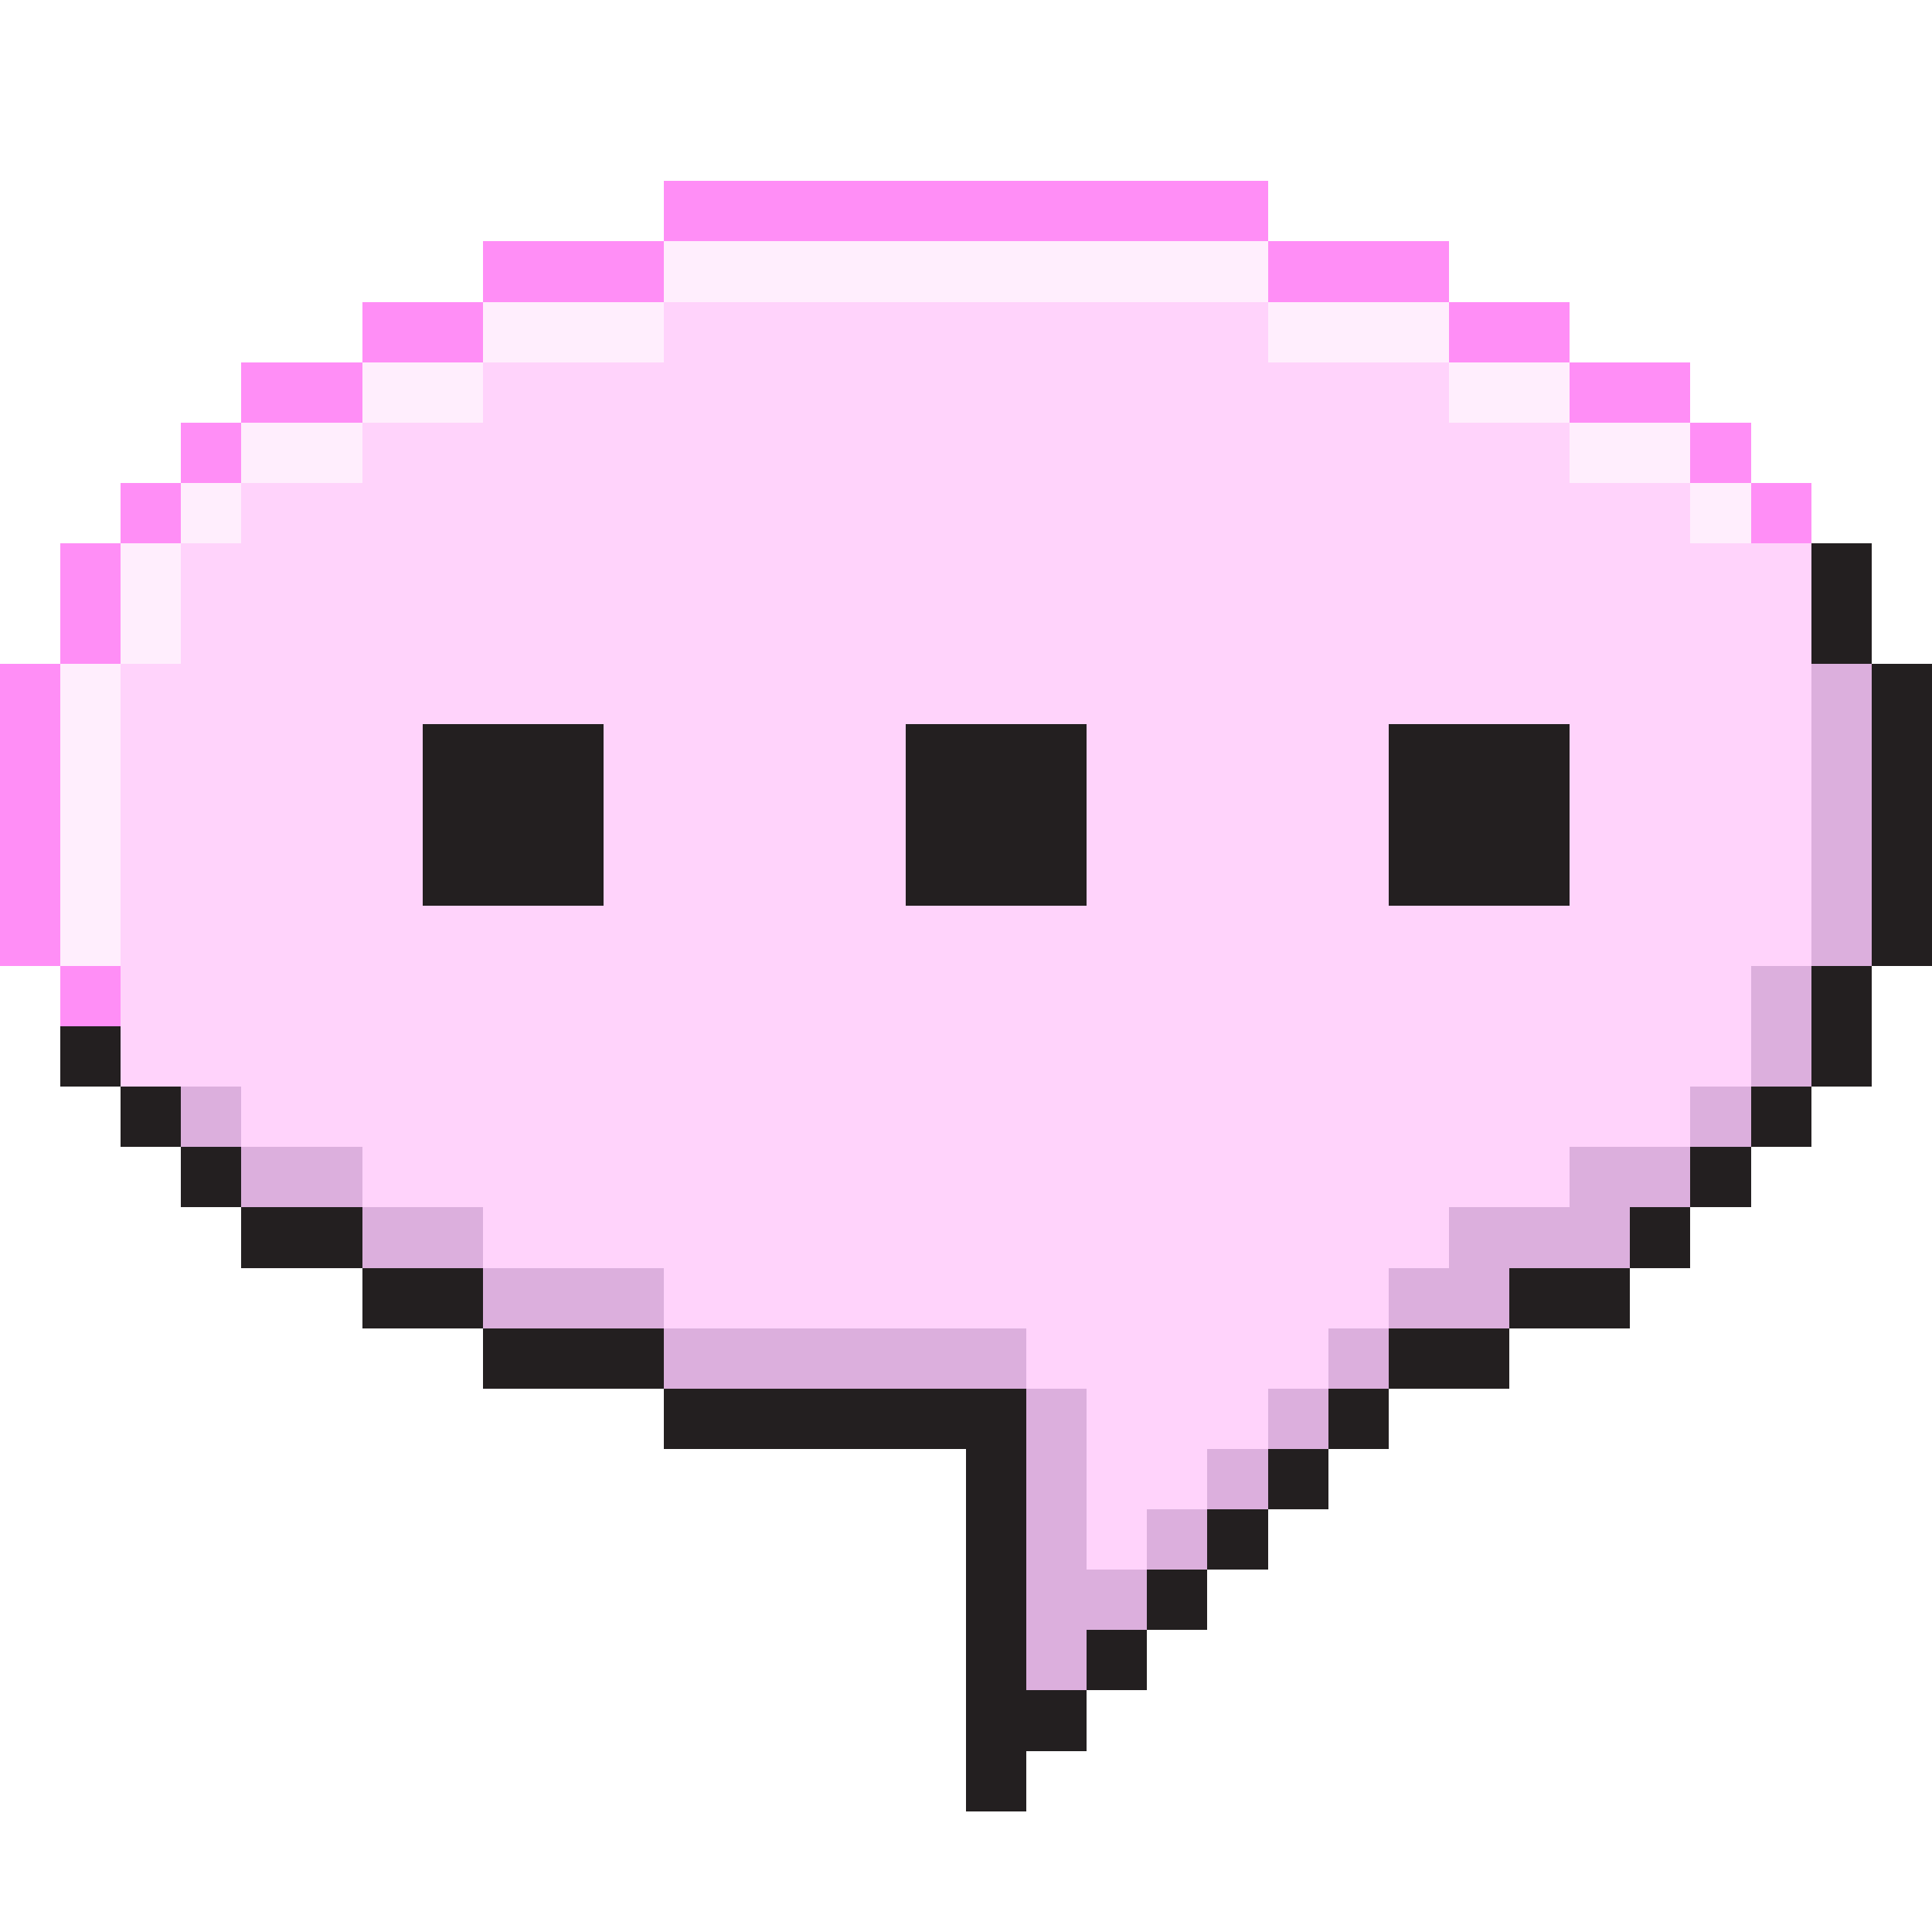
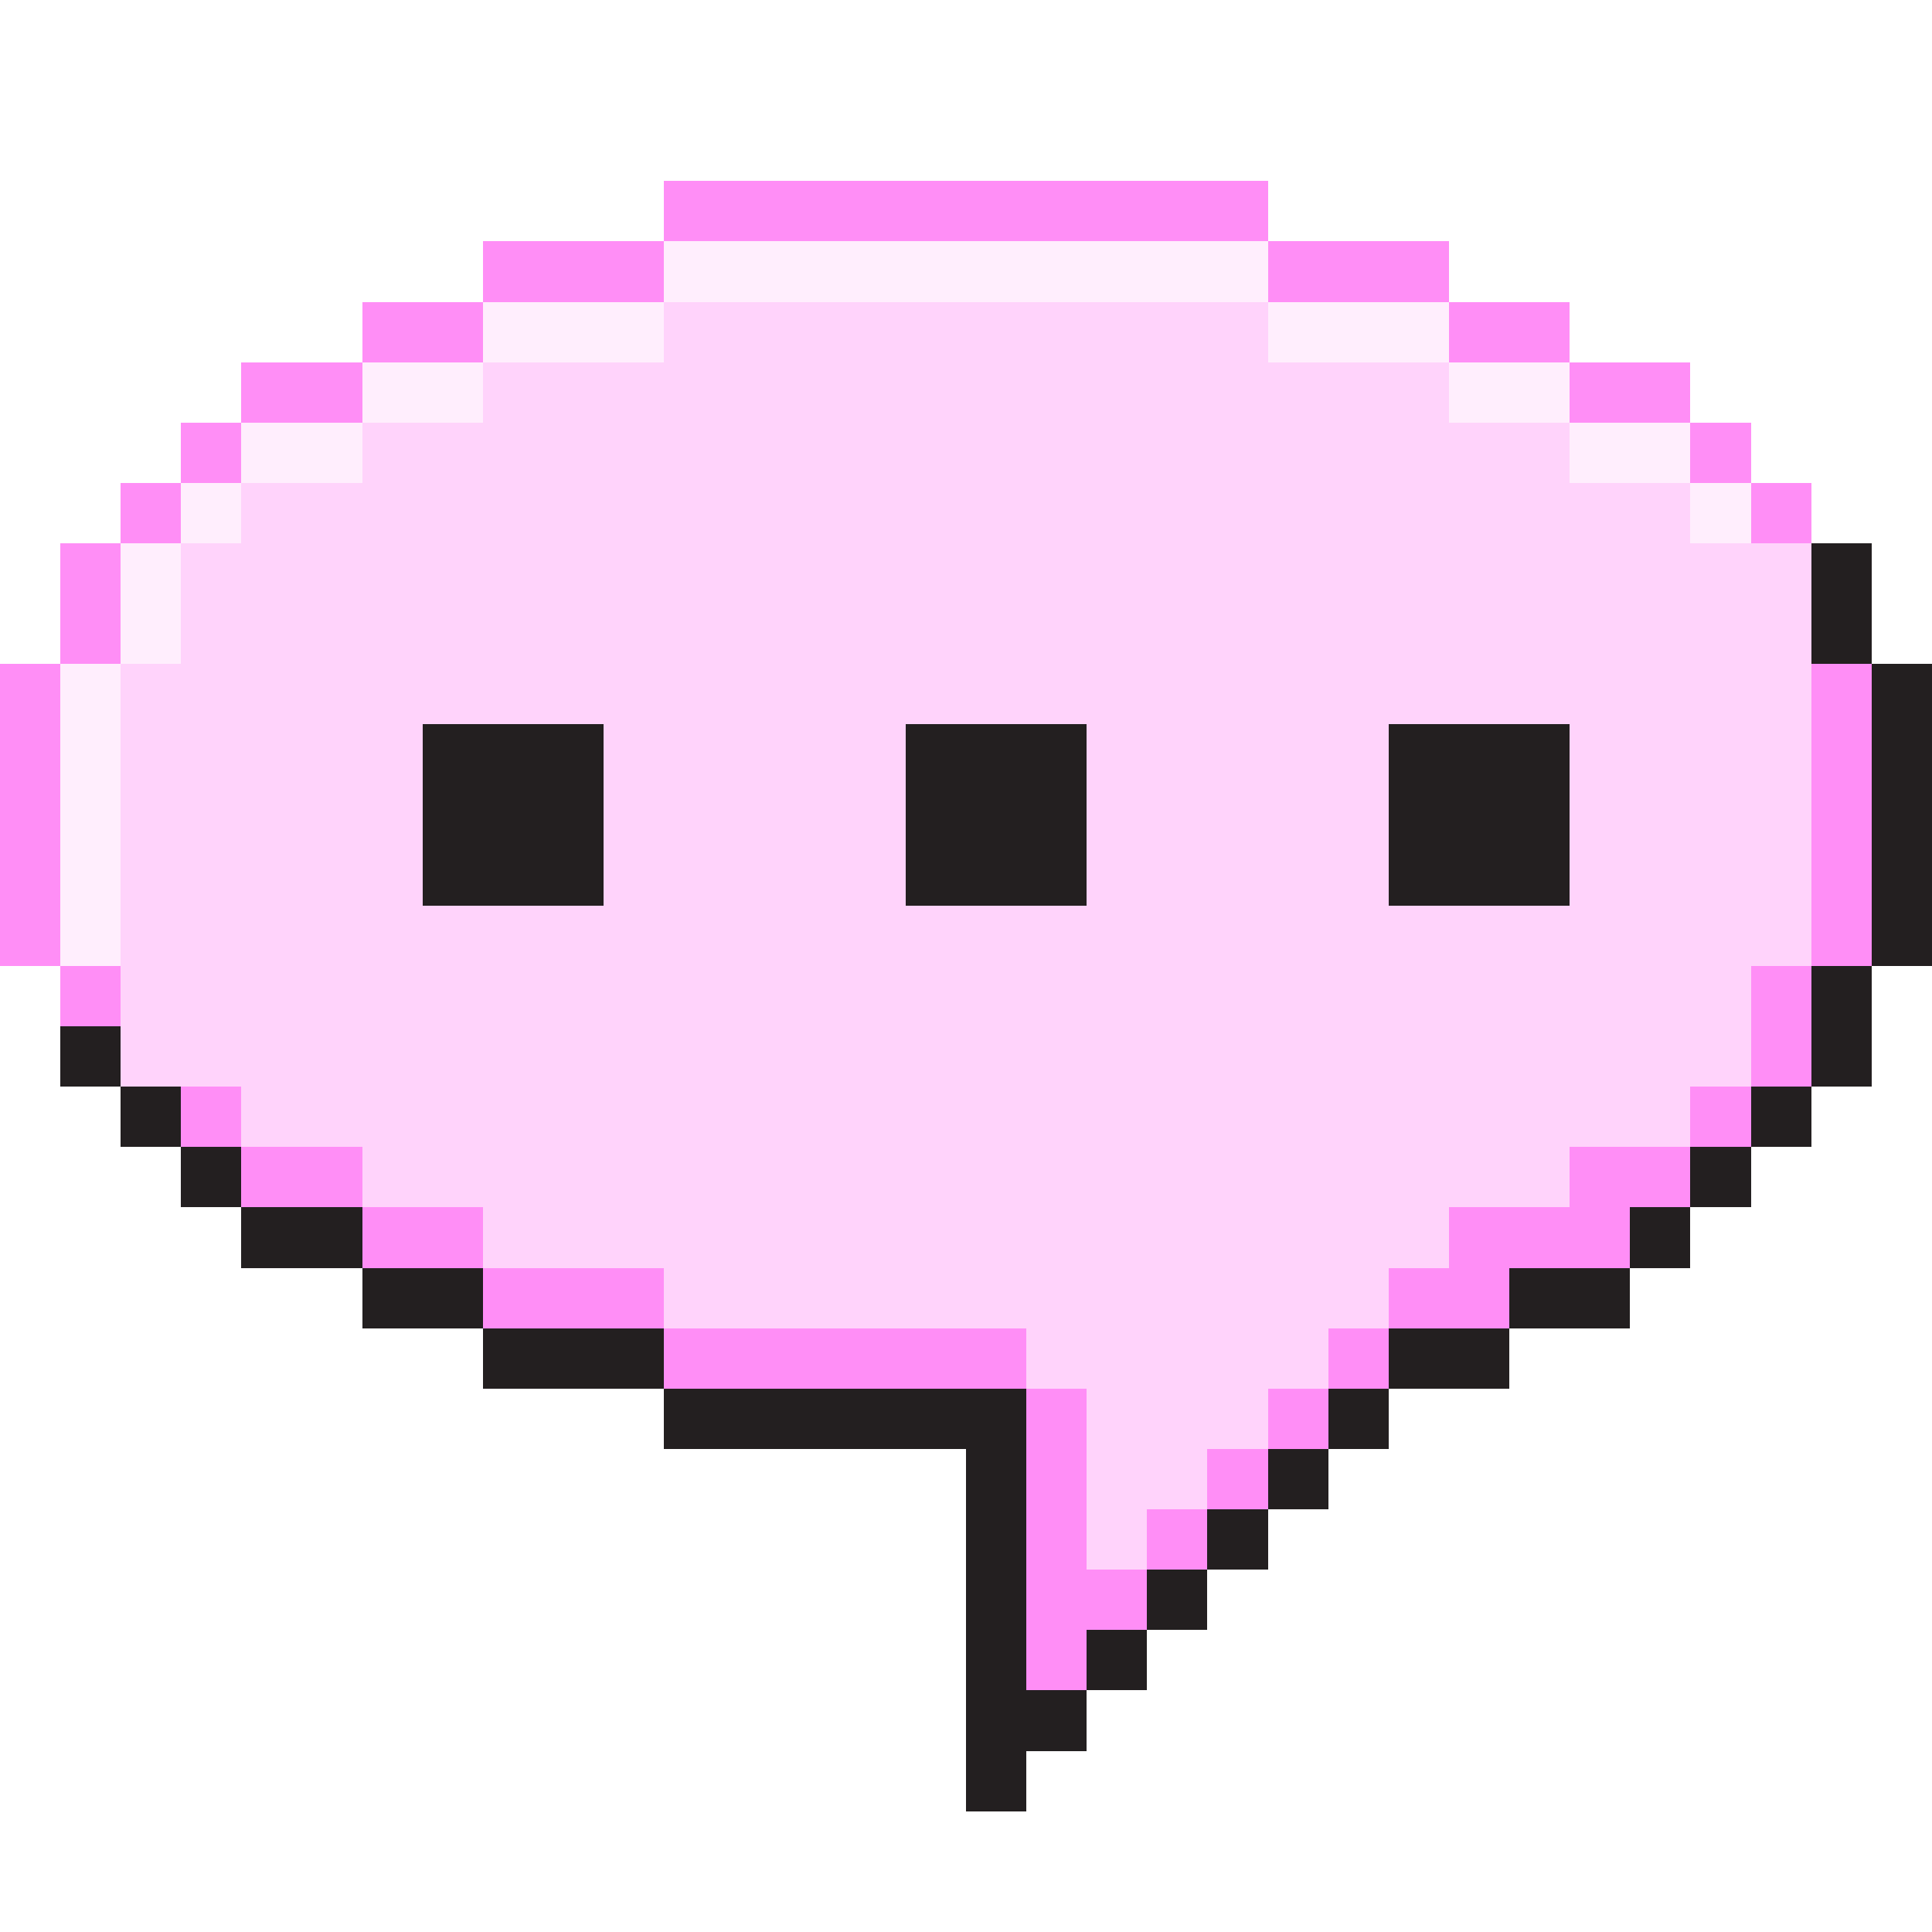
<svg xmlns="http://www.w3.org/2000/svg" version="1.1" width="64" height="64" shape-rendering="crispEdges">
  <rect x="22" y="6" width="20" height="2" fill="#FF8EF6" />
  <rect x="16" y="8" width="6" height="2" fill="#FF8EF6" />
  <rect x="22" y="8" width="20" height="2" fill="#FFEEFD" />
  <rect x="42" y="8" width="6" height="2" fill="#FF8EF6" />
  <rect x="12" y="10" width="4" height="2" fill="#FF8EF6" />
  <rect x="16" y="10" width="6" height="2" fill="#FFEEFD" />
  <rect x="22" y="10" width="20" height="14" fill="#FFD3FB" />
  <rect x="42" y="10" width="6" height="2" fill="#FFEEFD" />
  <rect x="48" y="10" width="4" height="2" fill="#FF8EF6" />
  <rect x="8" y="12" width="4" height="2" fill="#FF8EF6" />
  <rect x="12" y="12" width="4" height="2" fill="#FFEEFD" />
  <rect x="16" y="12" width="6" height="12" fill="#FFD3FB" />
  <rect x="42" y="12" width="6" height="12" fill="#FFD3FB" />
  <rect x="48" y="12" width="4" height="2" fill="#FFEEFD" />
  <rect x="52" y="12" width="4" height="2" fill="#FF8EF6" />
  <rect x="6" y="14" width="2" height="2" fill="#FF8EF6" />
  <rect x="8" y="14" width="4" height="2" fill="#FFEEFD" />
  <rect x="12" y="14" width="4" height="10" fill="#FFD3FB" />
  <rect x="48" y="14" width="4" height="10" fill="#FFD3FB" />
  <rect x="52" y="14" width="4" height="2" fill="#FFEEFD" />
  <rect x="56" y="14" width="2" height="2" fill="#FF8EF6" />
  <rect x="4" y="16" width="2" height="2" fill="#FF8EF6" />
  <rect x="6" y="16" width="2" height="2" fill="#FFEEFD" />
  <rect x="8" y="16" width="4" height="22" fill="#FFD3FB" />
  <rect x="52" y="16" width="4" height="22" fill="#FFD3FB" />
  <rect x="56" y="16" width="2" height="2" fill="#FFEEFD" />
  <rect x="58" y="16" width="2" height="2" fill="#FF8EF6" />
  <rect x="2" y="18" width="2" height="4" fill="#FF8EF6" />
  <rect x="4" y="18" width="2" height="4" fill="#FFEEFD" />
  <rect x="6" y="18" width="2" height="18" fill="#FFD3FB" />
  <rect x="56" y="18" width="4" height="14" fill="#FFD3FB" />
  <rect x="60" y="18" width="2" height="4" fill="#231F20" />
  <rect x="0" y="22" width="2" height="10" fill="#FF8EF6" />
  <rect x="2" y="22" width="2" height="10" fill="#FFEEFD" />
  <rect x="4" y="22" width="2" height="14" fill="#FFD3FB" />
-   <rect x="60" y="22" width="2" height="10" fill="#DCAFDD" />
+   <rect x="60" y="22" width="2" height="10" fill="#FF8EF6" />
  <rect x="62" y="22" width="2" height="10" fill="#231F20" />
  <rect x="12" y="24" width="2" height="16" fill="#FFD3FB" />
  <rect x="14" y="24" width="6" height="6" fill="#231F20" />
  <rect x="20" y="24" width="10" height="18" fill="#FFD3FB" />
  <rect x="30" y="24" width="6" height="6" fill="#231F20" />
  <rect x="36" y="24" width="10" height="20" fill="#FFD3FB" />
  <rect x="46" y="24" width="6" height="6" fill="#231F20" />
  <rect x="14" y="30" width="6" height="10" fill="#FFD3FB" />
  <rect x="30" y="30" width="6" height="14" fill="#FFD3FB" />
  <rect x="46" y="30" width="6" height="10" fill="#FFD3FB" />
  <rect x="2" y="32" width="2" height="2" fill="#FF8EF6" />
  <rect x="56" y="32" width="2" height="4" fill="#FFD3FB" />
-   <rect x="58" y="32" width="2" height="4" fill="#DCAFDD" />
+   <rect x="58" y="32" width="2" height="4" fill="#FF8EF6" />
  <rect x="60" y="32" width="2" height="4" fill="#231F20" />
  <rect x="2" y="34" width="2" height="2" fill="#231F20" />
  <rect x="4" y="36" width="2" height="2" fill="#231F20" />
-   <rect x="6" y="36" width="2" height="2" fill="#DCAFDD" />
-   <rect x="56" y="36" width="2" height="2" fill="#DCAFDD" />
+   <rect x="6" y="36" width="2" height="2" fill="#FF8EF6" />
+   <rect x="56" y="36" width="2" height="2" fill="#FF8EF6" />
  <rect x="58" y="36" width="2" height="2" fill="#231F20" />
  <rect x="6" y="38" width="2" height="2" fill="#231F20" />
-   <rect x="8" y="38" width="4" height="2" fill="#DCAFDD" />
-   <rect x="52" y="38" width="4" height="2" fill="#DCAFDD" />
+   <rect x="8" y="38" width="4" height="2" fill="#FF8EF6" />
+   <rect x="52" y="38" width="4" height="2" fill="#FF8EF6" />
  <rect x="56" y="38" width="2" height="2" fill="#231F20" />
  <rect x="8" y="40" width="4" height="2" fill="#231F20" />
-   <rect x="12" y="40" width="4" height="2" fill="#DCAFDD" />
+   <rect x="12" y="40" width="4" height="2" fill="#FF8EF6" />
  <rect x="16" y="40" width="4" height="2" fill="#FFD3FB" />
  <rect x="46" y="40" width="2" height="2" fill="#FFD3FB" />
-   <rect x="48" y="40" width="6" height="2" fill="#DCAFDD" />
+   <rect x="48" y="40" width="6" height="2" fill="#FF8EF6" />
  <rect x="54" y="40" width="2" height="2" fill="#231F20" />
  <rect x="12" y="42" width="4" height="2" fill="#231F20" />
-   <rect x="16" y="42" width="6" height="2" fill="#DCAFDD" />
+   <rect x="16" y="42" width="6" height="2" fill="#FF8EF6" />
  <rect x="22" y="42" width="8" height="2" fill="#FFD3FB" />
-   <rect x="46" y="42" width="4" height="2" fill="#DCAFDD" />
+   <rect x="46" y="42" width="4" height="2" fill="#FF8EF6" />
  <rect x="50" y="42" width="4" height="2" fill="#231F20" />
  <rect x="16" y="44" width="6" height="2" fill="#231F20" />
-   <rect x="22" y="44" width="12" height="2" fill="#DCAFDD" />
+   <rect x="22" y="44" width="12" height="2" fill="#FF8EF6" />
  <rect x="34" y="44" width="10" height="2" fill="#FFD3FB" />
-   <rect x="44" y="44" width="2" height="2" fill="#DCAFDD" />
+   <rect x="44" y="44" width="2" height="2" fill="#FF8EF6" />
  <rect x="46" y="44" width="4" height="2" fill="#231F20" />
  <rect x="22" y="46" width="12" height="2" fill="#231F20" />
-   <rect x="34" y="46" width="2" height="10" fill="#DCAFDD" />
+   <rect x="34" y="46" width="2" height="10" fill="#FF8EF6" />
  <rect x="36" y="46" width="6" height="2" fill="#FFD3FB" />
-   <rect x="42" y="46" width="2" height="2" fill="#DCAFDD" />
+   <rect x="42" y="46" width="2" height="2" fill="#FF8EF6" />
  <rect x="44" y="46" width="2" height="2" fill="#231F20" />
  <rect x="32" y="48" width="2" height="12" fill="#231F20" />
  <rect x="36" y="48" width="4" height="2" fill="#FFD3FB" />
-   <rect x="40" y="48" width="2" height="2" fill="#DCAFDD" />
+   <rect x="40" y="48" width="2" height="2" fill="#FF8EF6" />
  <rect x="42" y="48" width="2" height="2" fill="#231F20" />
  <rect x="36" y="50" width="2" height="2" fill="#FFD3FB" />
-   <rect x="38" y="50" width="2" height="2" fill="#DCAFDD" />
+   <rect x="38" y="50" width="2" height="2" fill="#FF8EF6" />
  <rect x="40" y="50" width="2" height="2" fill="#231F20" />
-   <rect x="36" y="52" width="2" height="2" fill="#DCAFDD" />
+   <rect x="36" y="52" width="2" height="2" fill="#FF8EF6" />
  <rect x="38" y="52" width="2" height="2" fill="#231F20" />
  <rect x="36" y="54" width="2" height="2" fill="#231F20" />
  <rect x="34" y="56" width="2" height="2" fill="#231F20" />
</svg>
